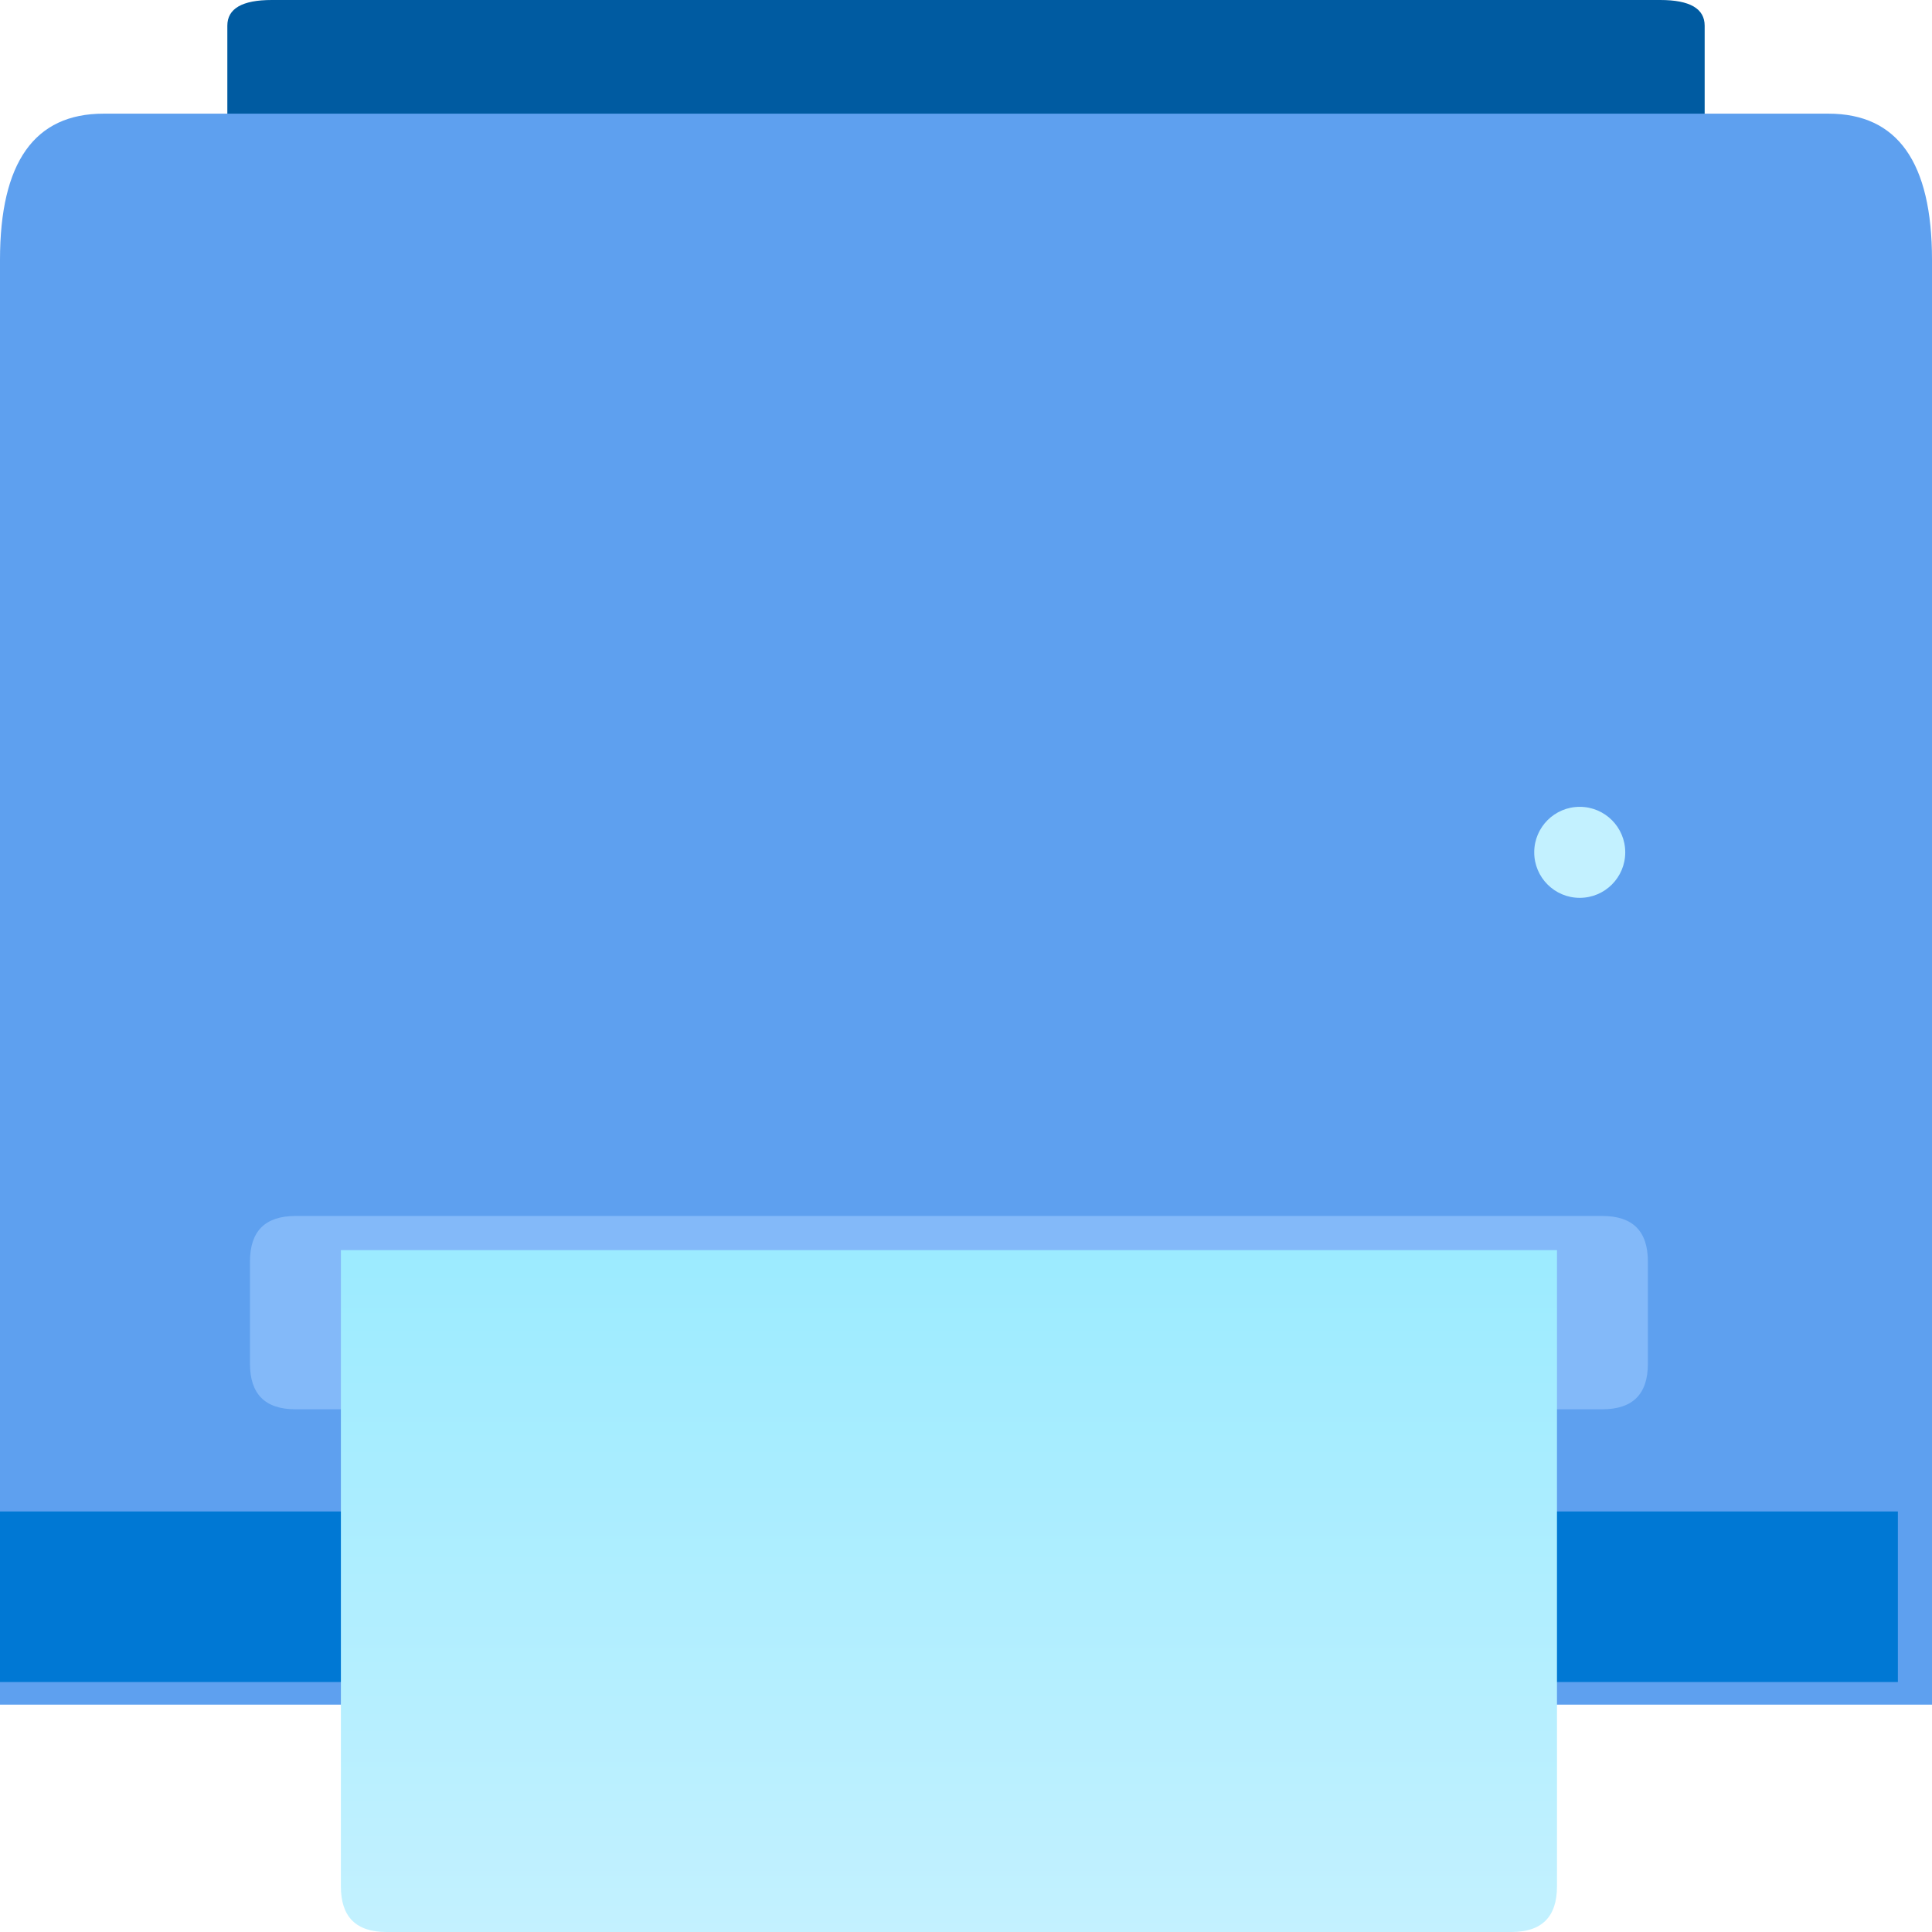
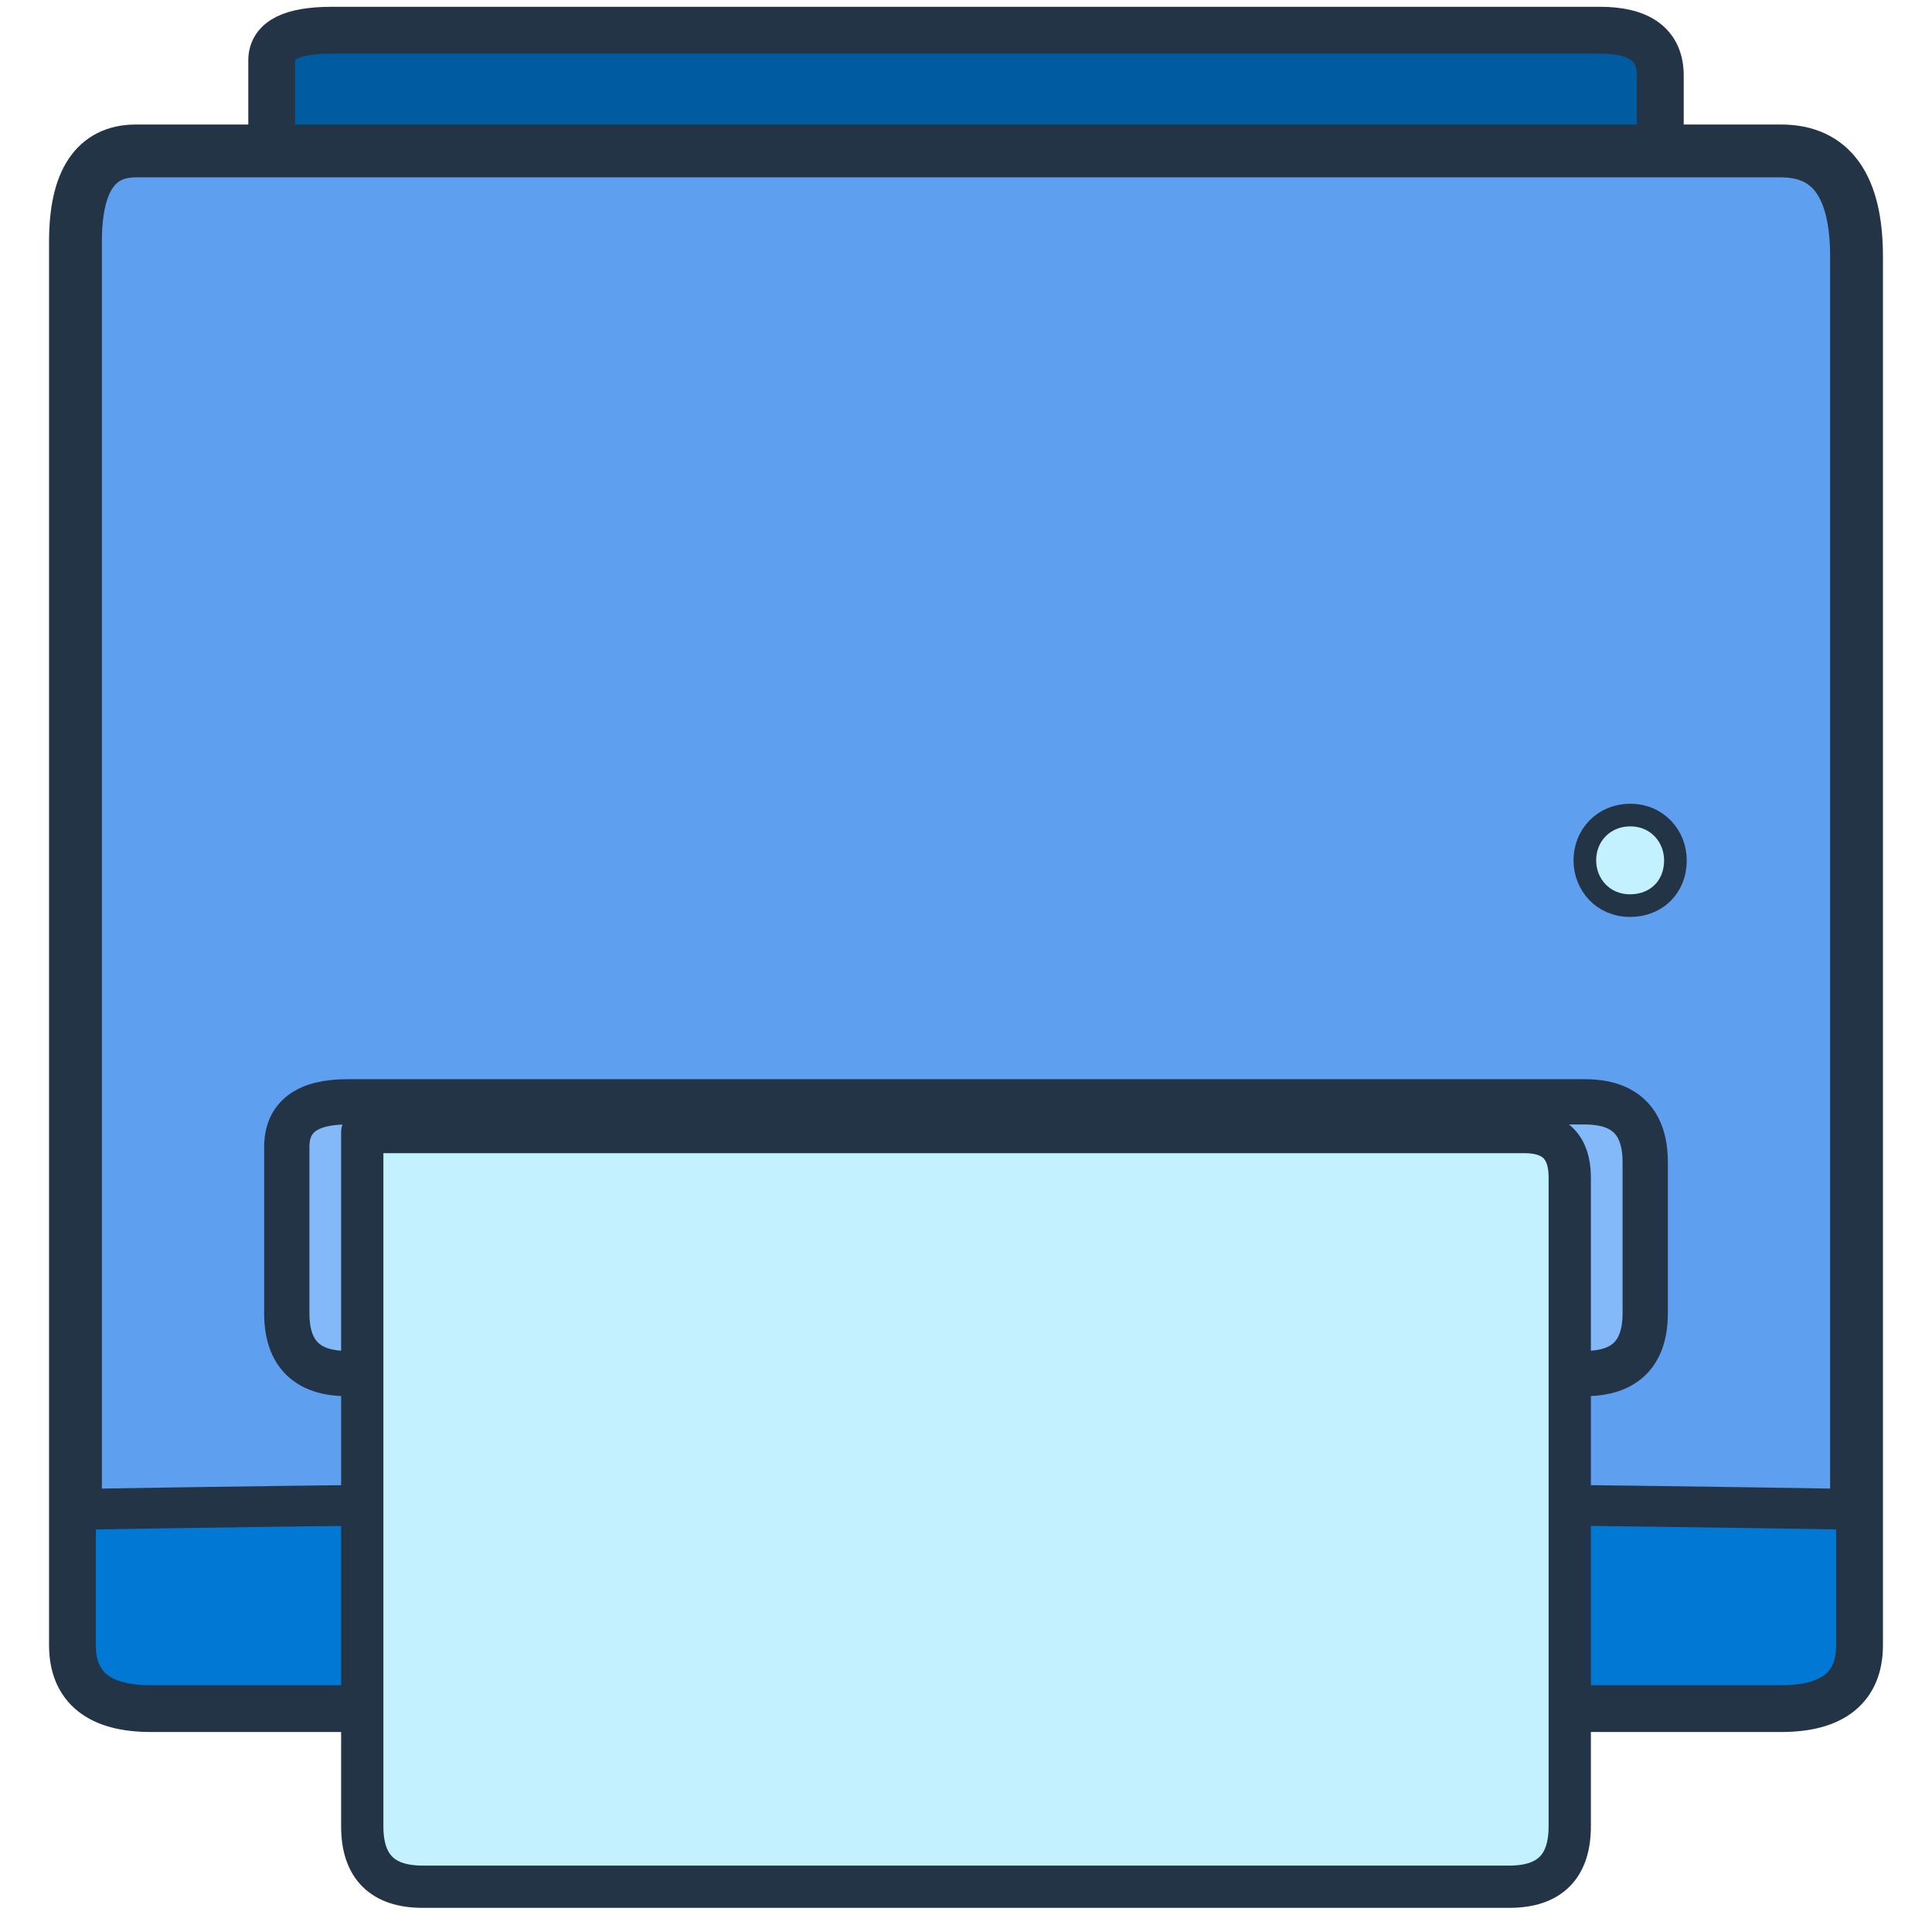
- <svg xmlns="http://www.w3.org/2000/svg" width="128" height="128" viewBox="0 0 128 128">
-   <defs>
-     <linearGradient id="paperBlue" x1="8.839" y1="18" x2="8.839" y2="11.657" gradientUnits="userSpaceOnUse">
-       <stop offset="0" stop-color="#C3F1FF" />
-       <stop offset=".999" stop-color="#9CEBFF" />
-     </linearGradient>
-   </defs>
-   <g transform="scale(7.111111)">
-     <path d="M2.532 0       H15.468       Q15.882 0 15.882 .24       V2.937       Q15.882 3.176 15.468 3.176       H2.532       Q2.118 3.176 2.118 2.937       V.24       Q2.118 0 2.532 0Z" fill="#005BA1" />
-     <path d="M.964 1.059       H17.036       Q18 1.059 18 2.42       V15.882       H0       V2.42       Q0 1.059 .964 1.059Z" fill="#5EA0EF" />
-     <path d="M0 14.082       H17.682       V15.671       H0Z" fill="#0078D4" />
-     <path d="M2.753 11.329       H14.929       Q15.353 11.329 15.353 11.753       V12.706       Q15.353 13.13 14.929 13.13       H2.753       Q2.329 13.13 2.329 12.706       V11.753       Q2.329 11.329 2.753 11.329Z" fill="#83B9F9" />
-     <circle cx="14.718" cy="7.941" r=".424" fill="#C3F1FF" />
-     <path d="M3.176 11.647       H14.506       V17.576       Q14.506 18 14.082 18       H3.6       Q3.176 18 3.176 17.576       Z" fill="url(#paperBlue)" />
-   </g>
+ <svg xmlns="http://www.w3.org/2000/svg" width="128" height="128" viewBox="0 0 128 128" fill="none" stroke-linecap="round" stroke-linejoin="round">
+   <path d="M18 4 Q18 2 22 2 L106 2 Q110 2 110 5 L110 22 Q109 24 106 24 L21 24 Q18 23 18 20 Z" fill="#005BA1" stroke="#243447" stroke-width="3.1" />
+   <path d="M9 10 Q5 10 5 16 L5 109 Q5 113 10 113 L118 113 Q123 113 123 109 L123 17 Q123 10 118 10 Z" fill="#5EA0EF" stroke="#243447" stroke-width="3.5" />
+   <path d="M5 100 Q64 99 123 100 L123 109 Q123 113 118 113 L10 113 Q5 113 5 109 Z" fill="#0078D4" stroke="#243447" stroke-width="2.7" />
+   <path d="M108 54 C109.8 54 111 55.4 111 57 C111 58.8 109.7 60 108 60 C106.2 60 105 58.6 105 57 C105 55.3 106.3 54 108 54 Z" fill="#C3F1FF" stroke="#243447" stroke-width="1.5" />
+   <path d="M19 76 Q19 73 23 73 L105 73 Q109 73 109 77 L109 87 Q109 91 105 91 L23 91 Q19 91 19 87 Z" fill="#83B9F9" stroke="#243447" stroke-width="3" />
+   <path d="M24 75            Q24 75 27 75            L101 75            Q104 75 104 78            L104 121            Q104 125 100 125            L28 125            Q24 125 24 121            Z" fill="#C3F1FF" stroke="#243447" stroke-width="2.8" />
</svg>
